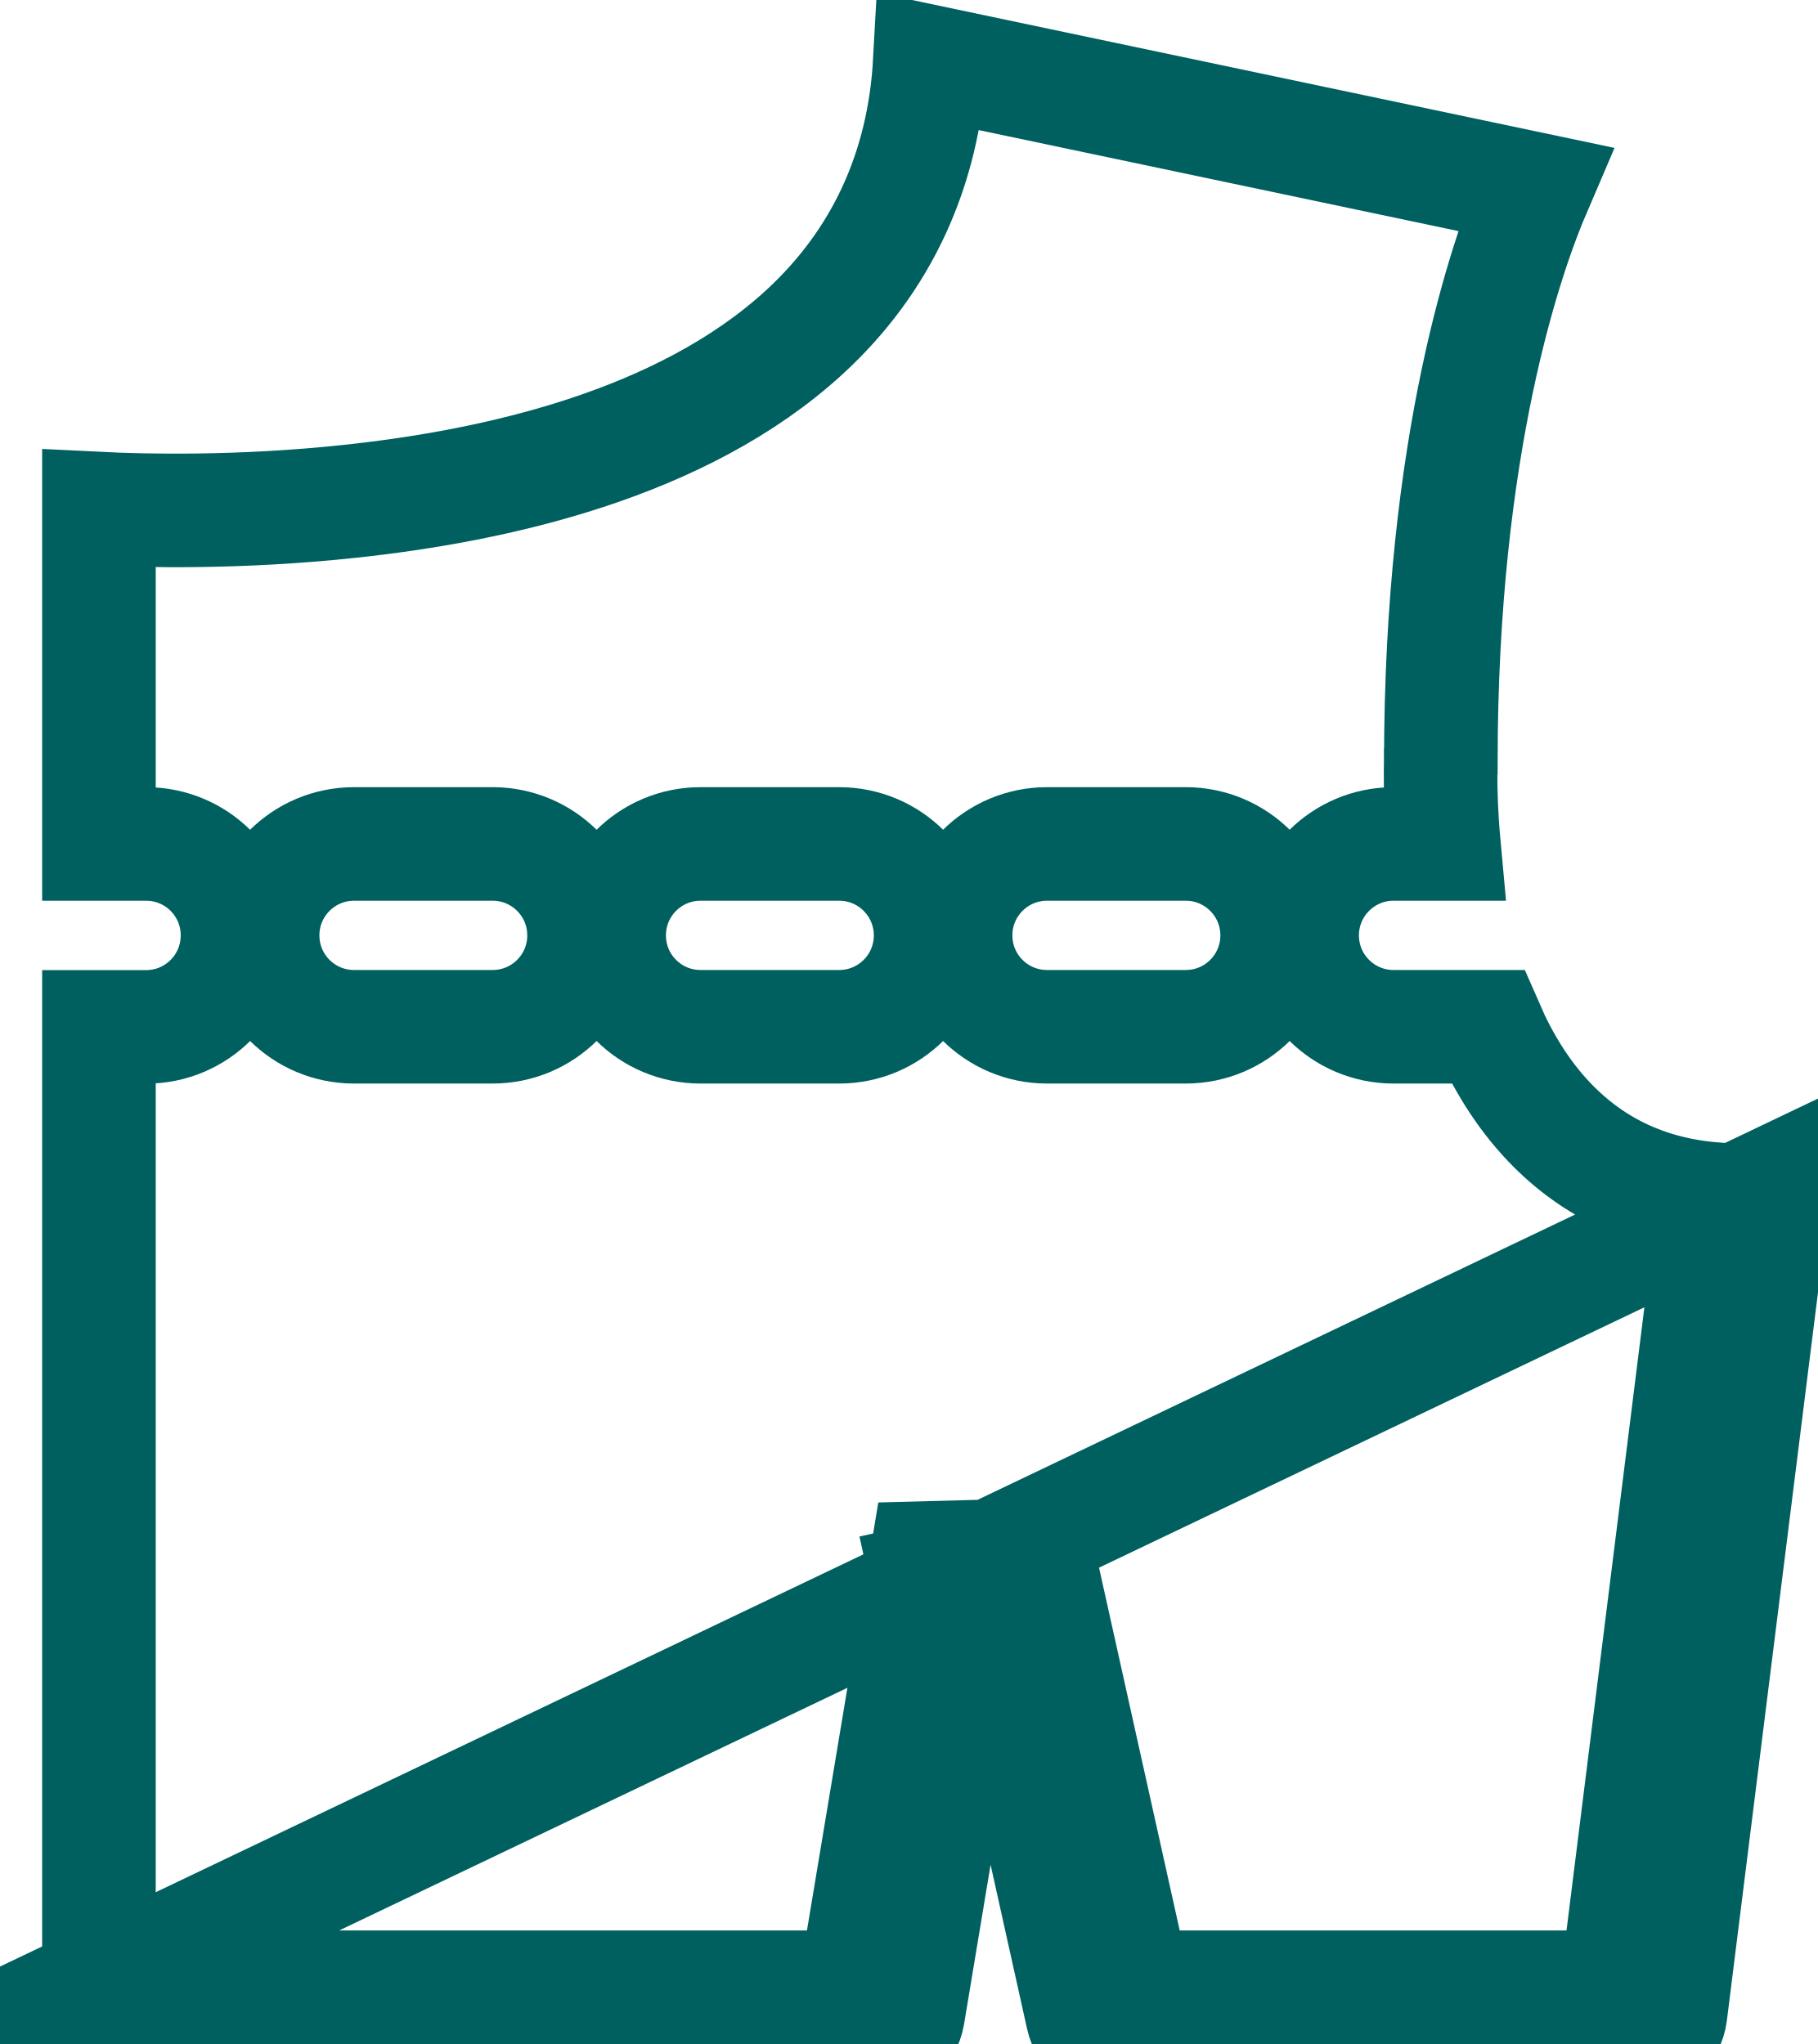
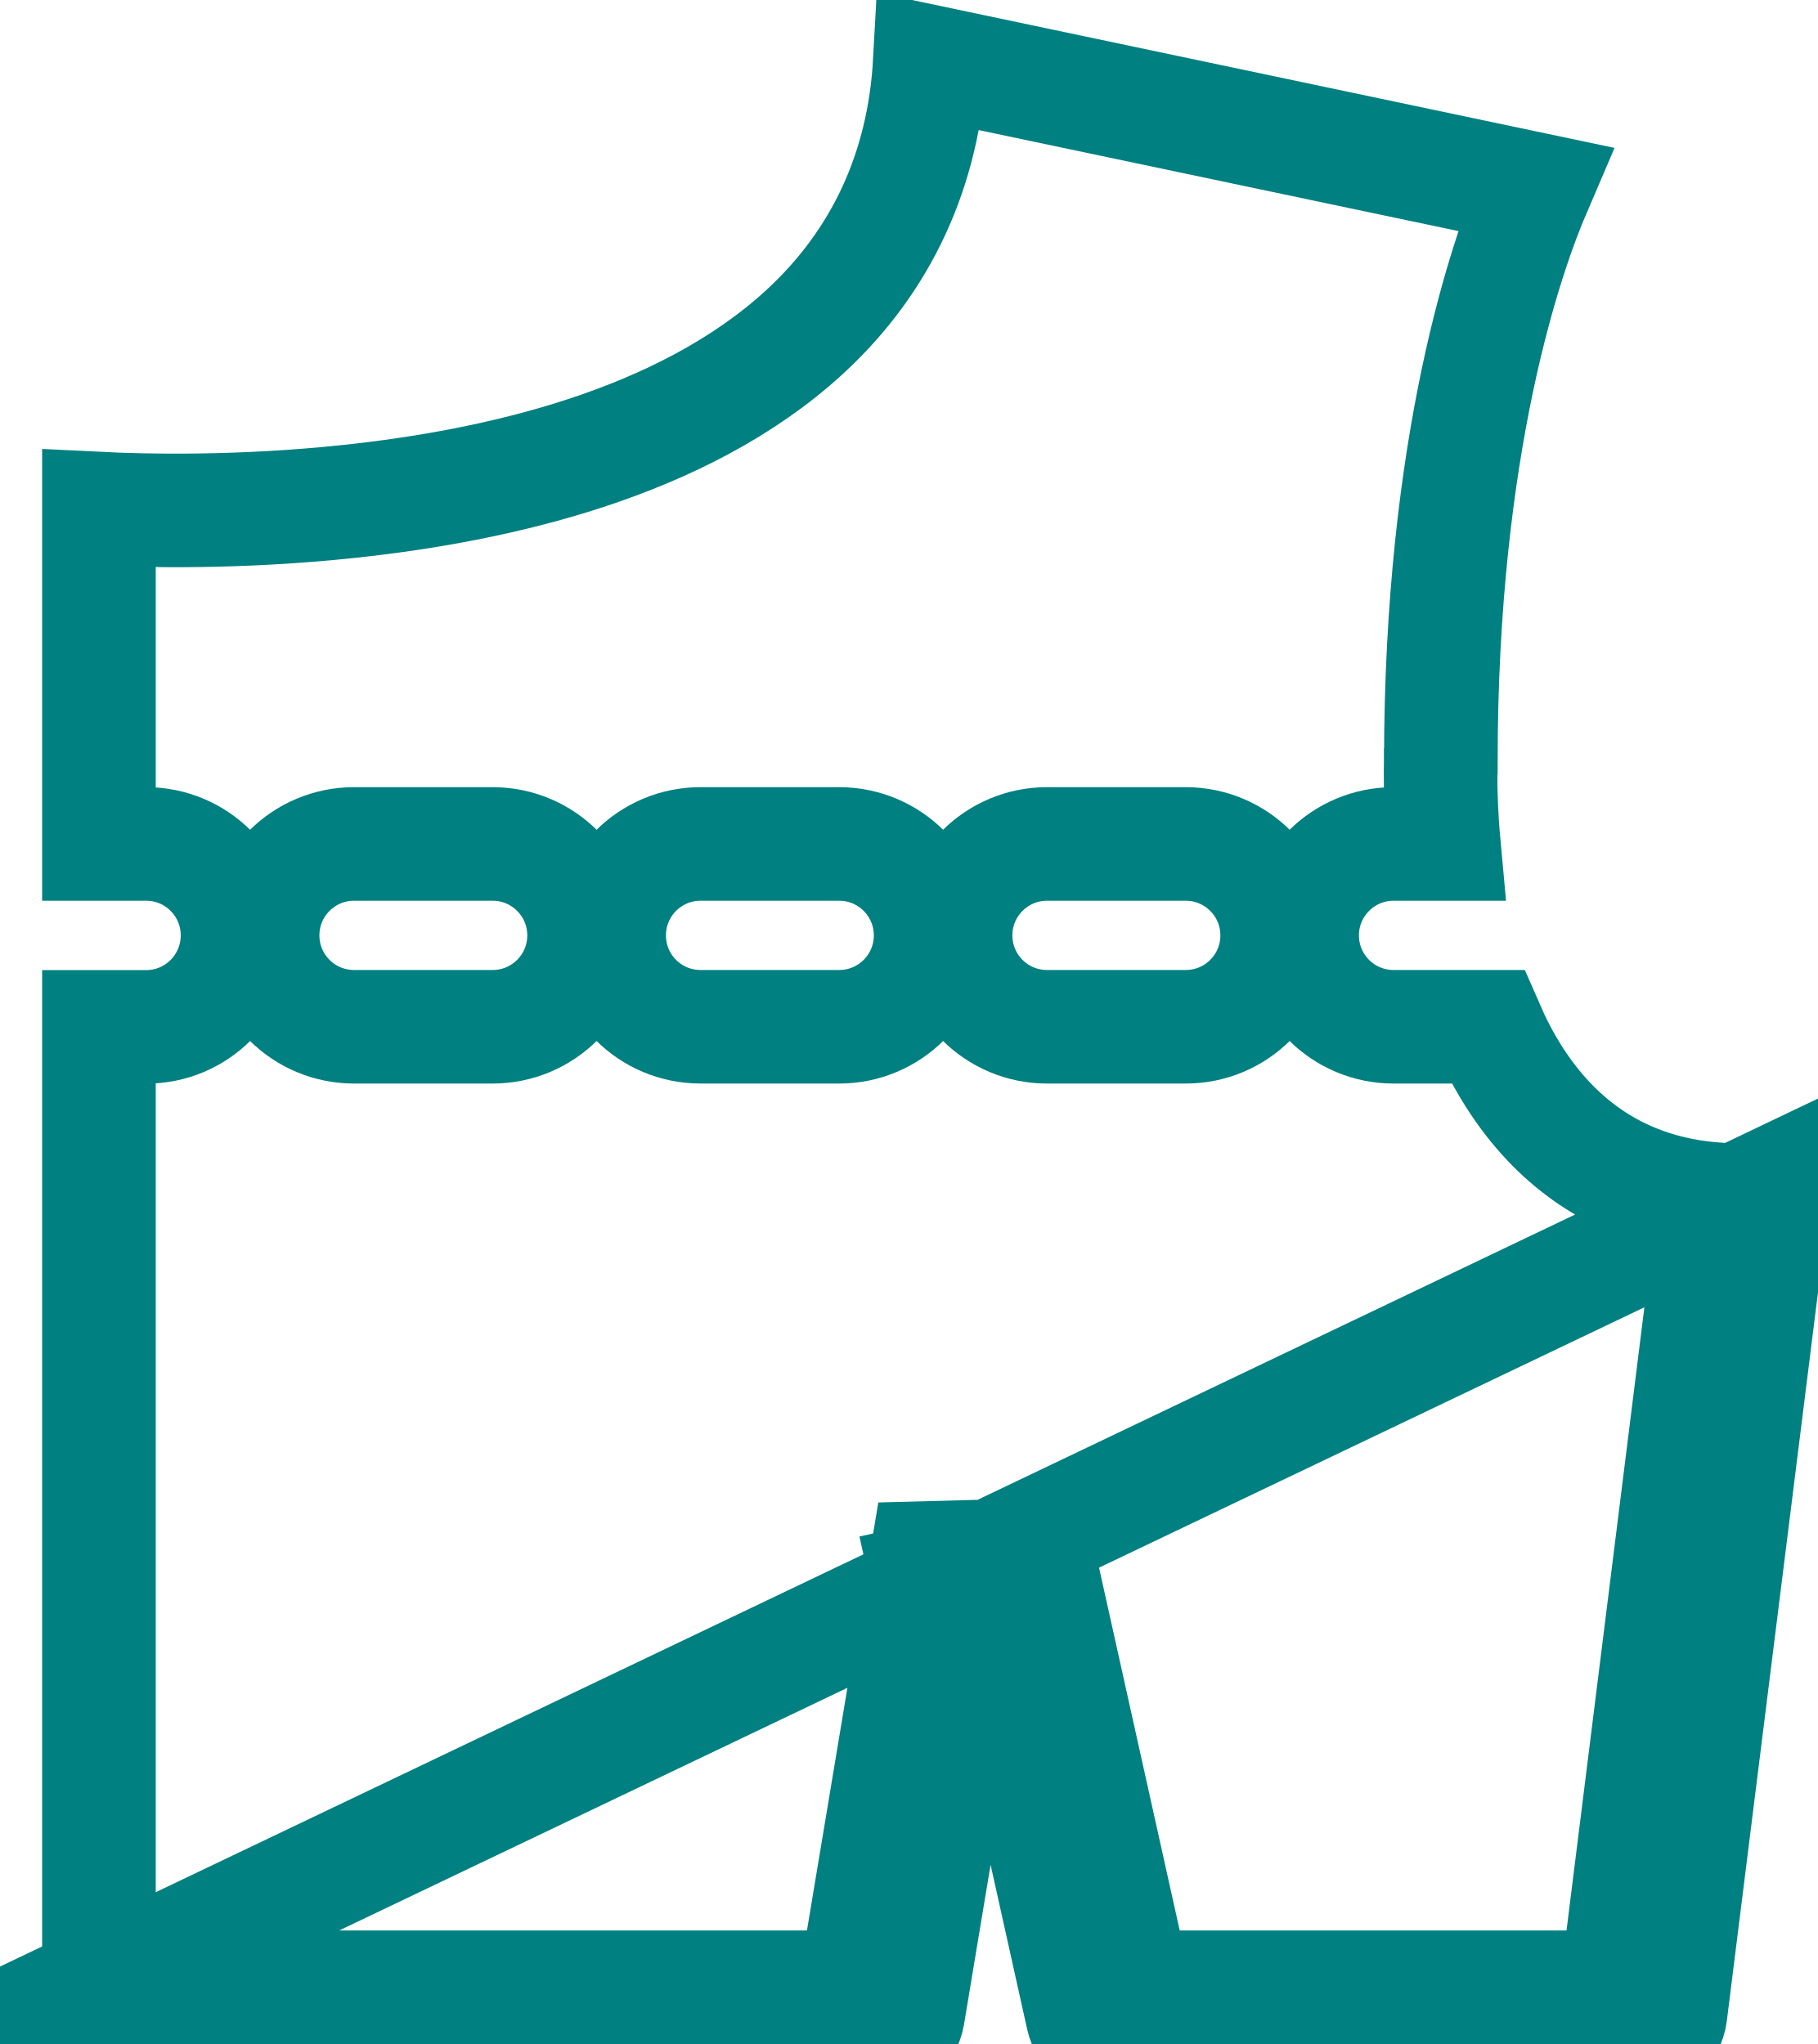
<svg xmlns="http://www.w3.org/2000/svg" width="16" height="18" viewBox="0 0 16 18" fill="none">
  <g id="Group">
    <g id="Group_2">
-       <path id="Vector" d="M15.623 10.411L14.707 17.733C14.688 17.885 14.559 18 14.405 18H9.829C9.686 18 9.562 17.901 9.531 17.761L8.941 15.106L9.144 13.885L8.651 13.803L8.163 13.911L8.431 15.119L7.994 17.745C7.969 17.892 7.842 18 7.693 18H0.676C0.508 18 0.371 17.864 0.371 17.695L15.623 10.411ZM15.623 10.411C15.634 10.324 15.607 10.237 15.549 10.171L15.623 10.411ZM0.871 17.5V9.043H1.286C1.731 9.043 2.091 8.683 2.091 8.237C2.091 7.792 1.731 7.432 1.286 7.432H0.871V4.479C1.253 4.498 2.099 4.52 3.078 4.415C4.365 4.278 6.005 3.913 7.081 2.926L7.081 2.926C7.765 2.298 8.134 1.487 8.186 0.544L13.514 1.666C13.265 2.246 12.686 3.899 12.685 6.704L12.684 6.706L12.684 6.732C12.683 6.753 12.683 6.782 12.683 6.817C12.682 6.889 12.684 6.987 12.689 7.107C12.693 7.203 12.7 7.312 12.711 7.432H12.269C11.825 7.432 11.464 7.792 11.464 8.237C11.464 8.683 11.825 9.042 12.269 9.042H13.097C13.226 9.338 13.401 9.631 13.64 9.882C14.036 10.297 14.528 10.516 15.1 10.56L14.233 17.5H9.985L9.139 13.694L8.158 13.72L7.528 17.5H0.871ZM3.117 9.042H4.337C4.781 9.042 5.142 8.683 5.142 8.237C5.142 7.792 4.781 7.432 4.337 7.432H3.117C2.673 7.432 2.312 7.792 2.312 8.237C2.312 8.683 2.673 9.042 3.117 9.042ZM6.168 9.042H7.388C7.832 9.042 8.193 8.683 8.193 8.237C8.193 7.792 7.832 7.432 7.388 7.432H6.168C5.723 7.432 5.363 7.792 5.363 8.237C5.363 8.683 5.723 9.042 6.168 9.042ZM9.218 9.042H10.439C10.883 9.042 11.244 8.683 11.244 8.237C11.244 7.792 10.883 7.432 10.439 7.432H9.218C8.774 7.432 8.413 7.792 8.413 8.237C8.413 8.683 8.774 9.042 9.218 9.042Z" stroke="#006060" />
+       <path id="Vector" d="M15.623 10.411L14.707 17.733C14.688 17.885 14.559 18 14.405 18H9.829C9.686 18 9.562 17.901 9.531 17.761L8.941 15.106L9.144 13.885L8.651 13.803L8.163 13.911L8.431 15.119L7.994 17.745C7.969 17.892 7.842 18 7.693 18H0.676C0.508 18 0.371 17.864 0.371 17.695L15.623 10.411ZM15.623 10.411C15.634 10.324 15.607 10.237 15.549 10.171L15.623 10.411ZM0.871 17.5V9.043H1.286C1.731 9.043 2.091 8.683 2.091 8.237C2.091 7.792 1.731 7.432 1.286 7.432H0.871V4.479C1.253 4.498 2.099 4.52 3.078 4.415C4.365 4.278 6.005 3.913 7.081 2.926L7.081 2.926C7.765 2.298 8.134 1.487 8.186 0.544L13.514 1.666C13.265 2.246 12.686 3.899 12.685 6.704L12.684 6.706L12.684 6.732C12.683 6.753 12.683 6.782 12.683 6.817C12.682 6.889 12.684 6.987 12.689 7.107C12.693 7.203 12.7 7.312 12.711 7.432H12.269C11.825 7.432 11.464 7.792 11.464 8.237C11.464 8.683 11.825 9.042 12.269 9.042H13.097C13.226 9.338 13.401 9.631 13.64 9.882C14.036 10.297 14.528 10.516 15.1 10.56L14.233 17.5H9.985L9.139 13.694L8.158 13.72L7.528 17.5H0.871ZM3.117 9.042H4.337C4.781 9.042 5.142 8.683 5.142 8.237C5.142 7.792 4.781 7.432 4.337 7.432H3.117C2.673 7.432 2.312 7.792 2.312 8.237C2.312 8.683 2.673 9.042 3.117 9.042ZM6.168 9.042H7.388C7.832 9.042 8.193 8.683 8.193 8.237C8.193 7.792 7.832 7.432 7.388 7.432H6.168C5.723 7.432 5.363 7.792 5.363 8.237C5.363 8.683 5.723 9.042 6.168 9.042ZM9.218 9.042H10.439C10.883 9.042 11.244 8.683 11.244 8.237C11.244 7.792 10.883 7.432 10.439 7.432H9.218C8.774 7.432 8.413 7.792 8.413 8.237C8.413 8.683 8.774 9.042 9.218 9.042Z" stroke="#008080" />
    </g>
  </g>
</svg>
